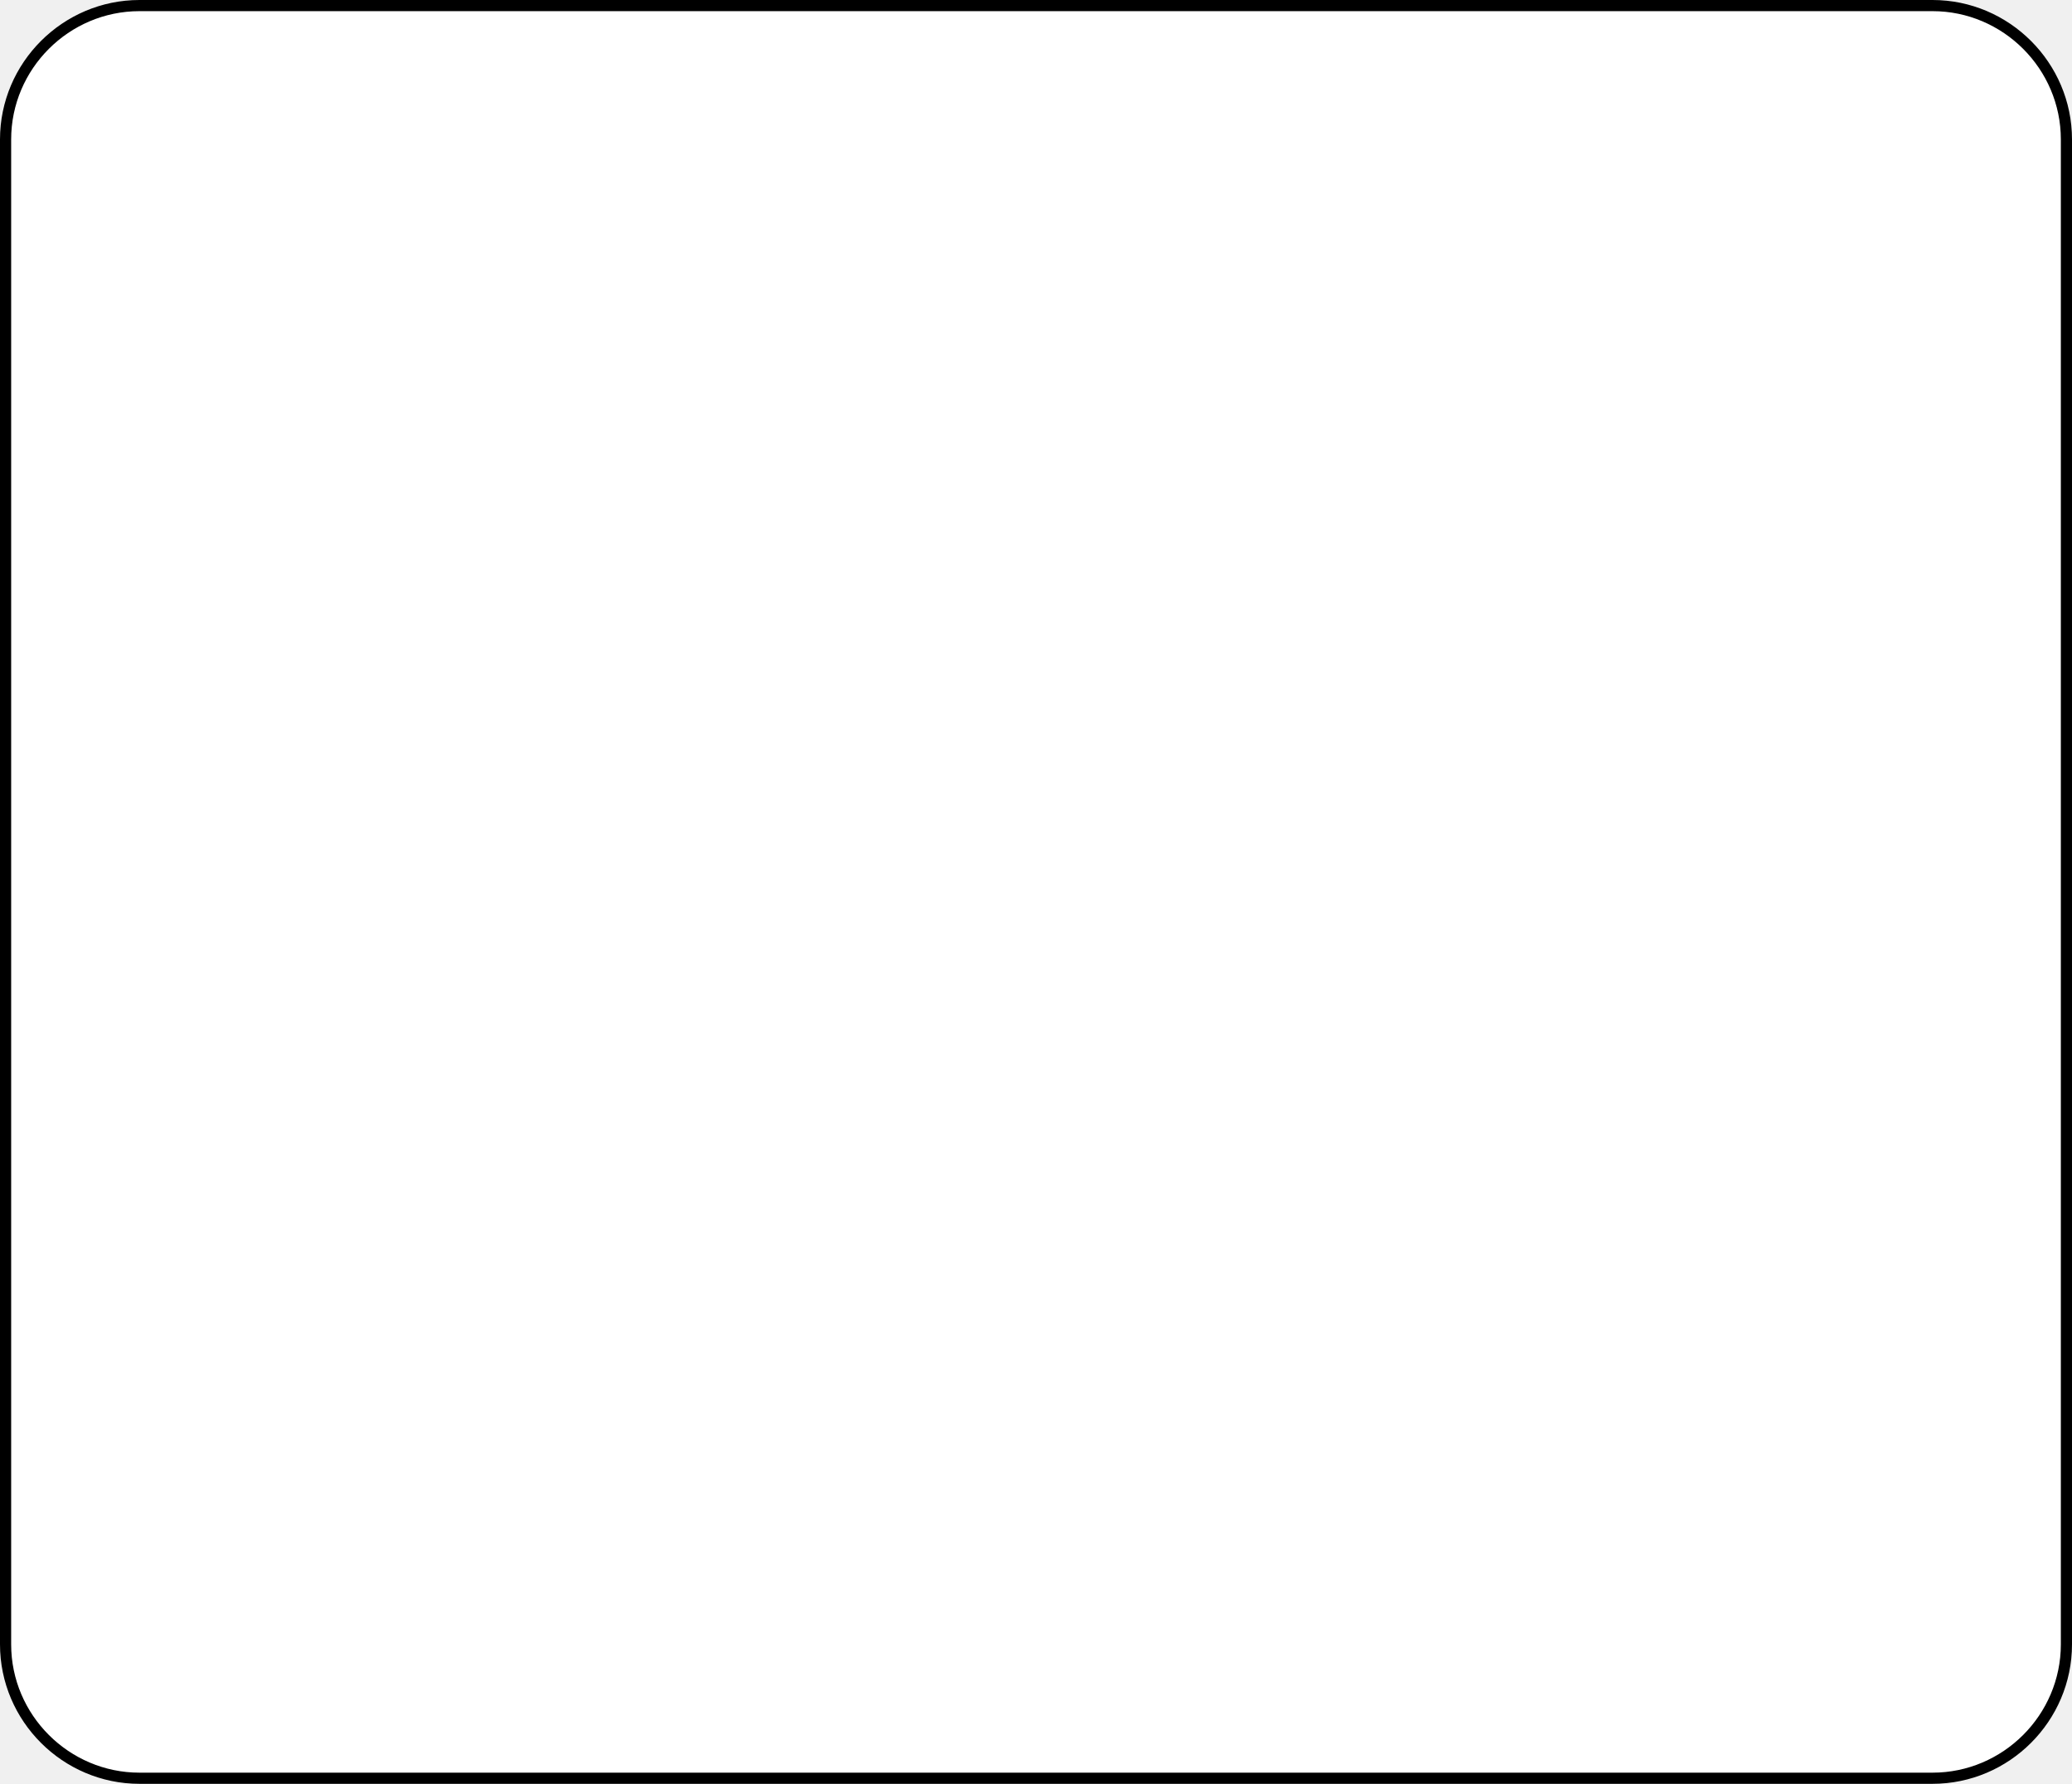
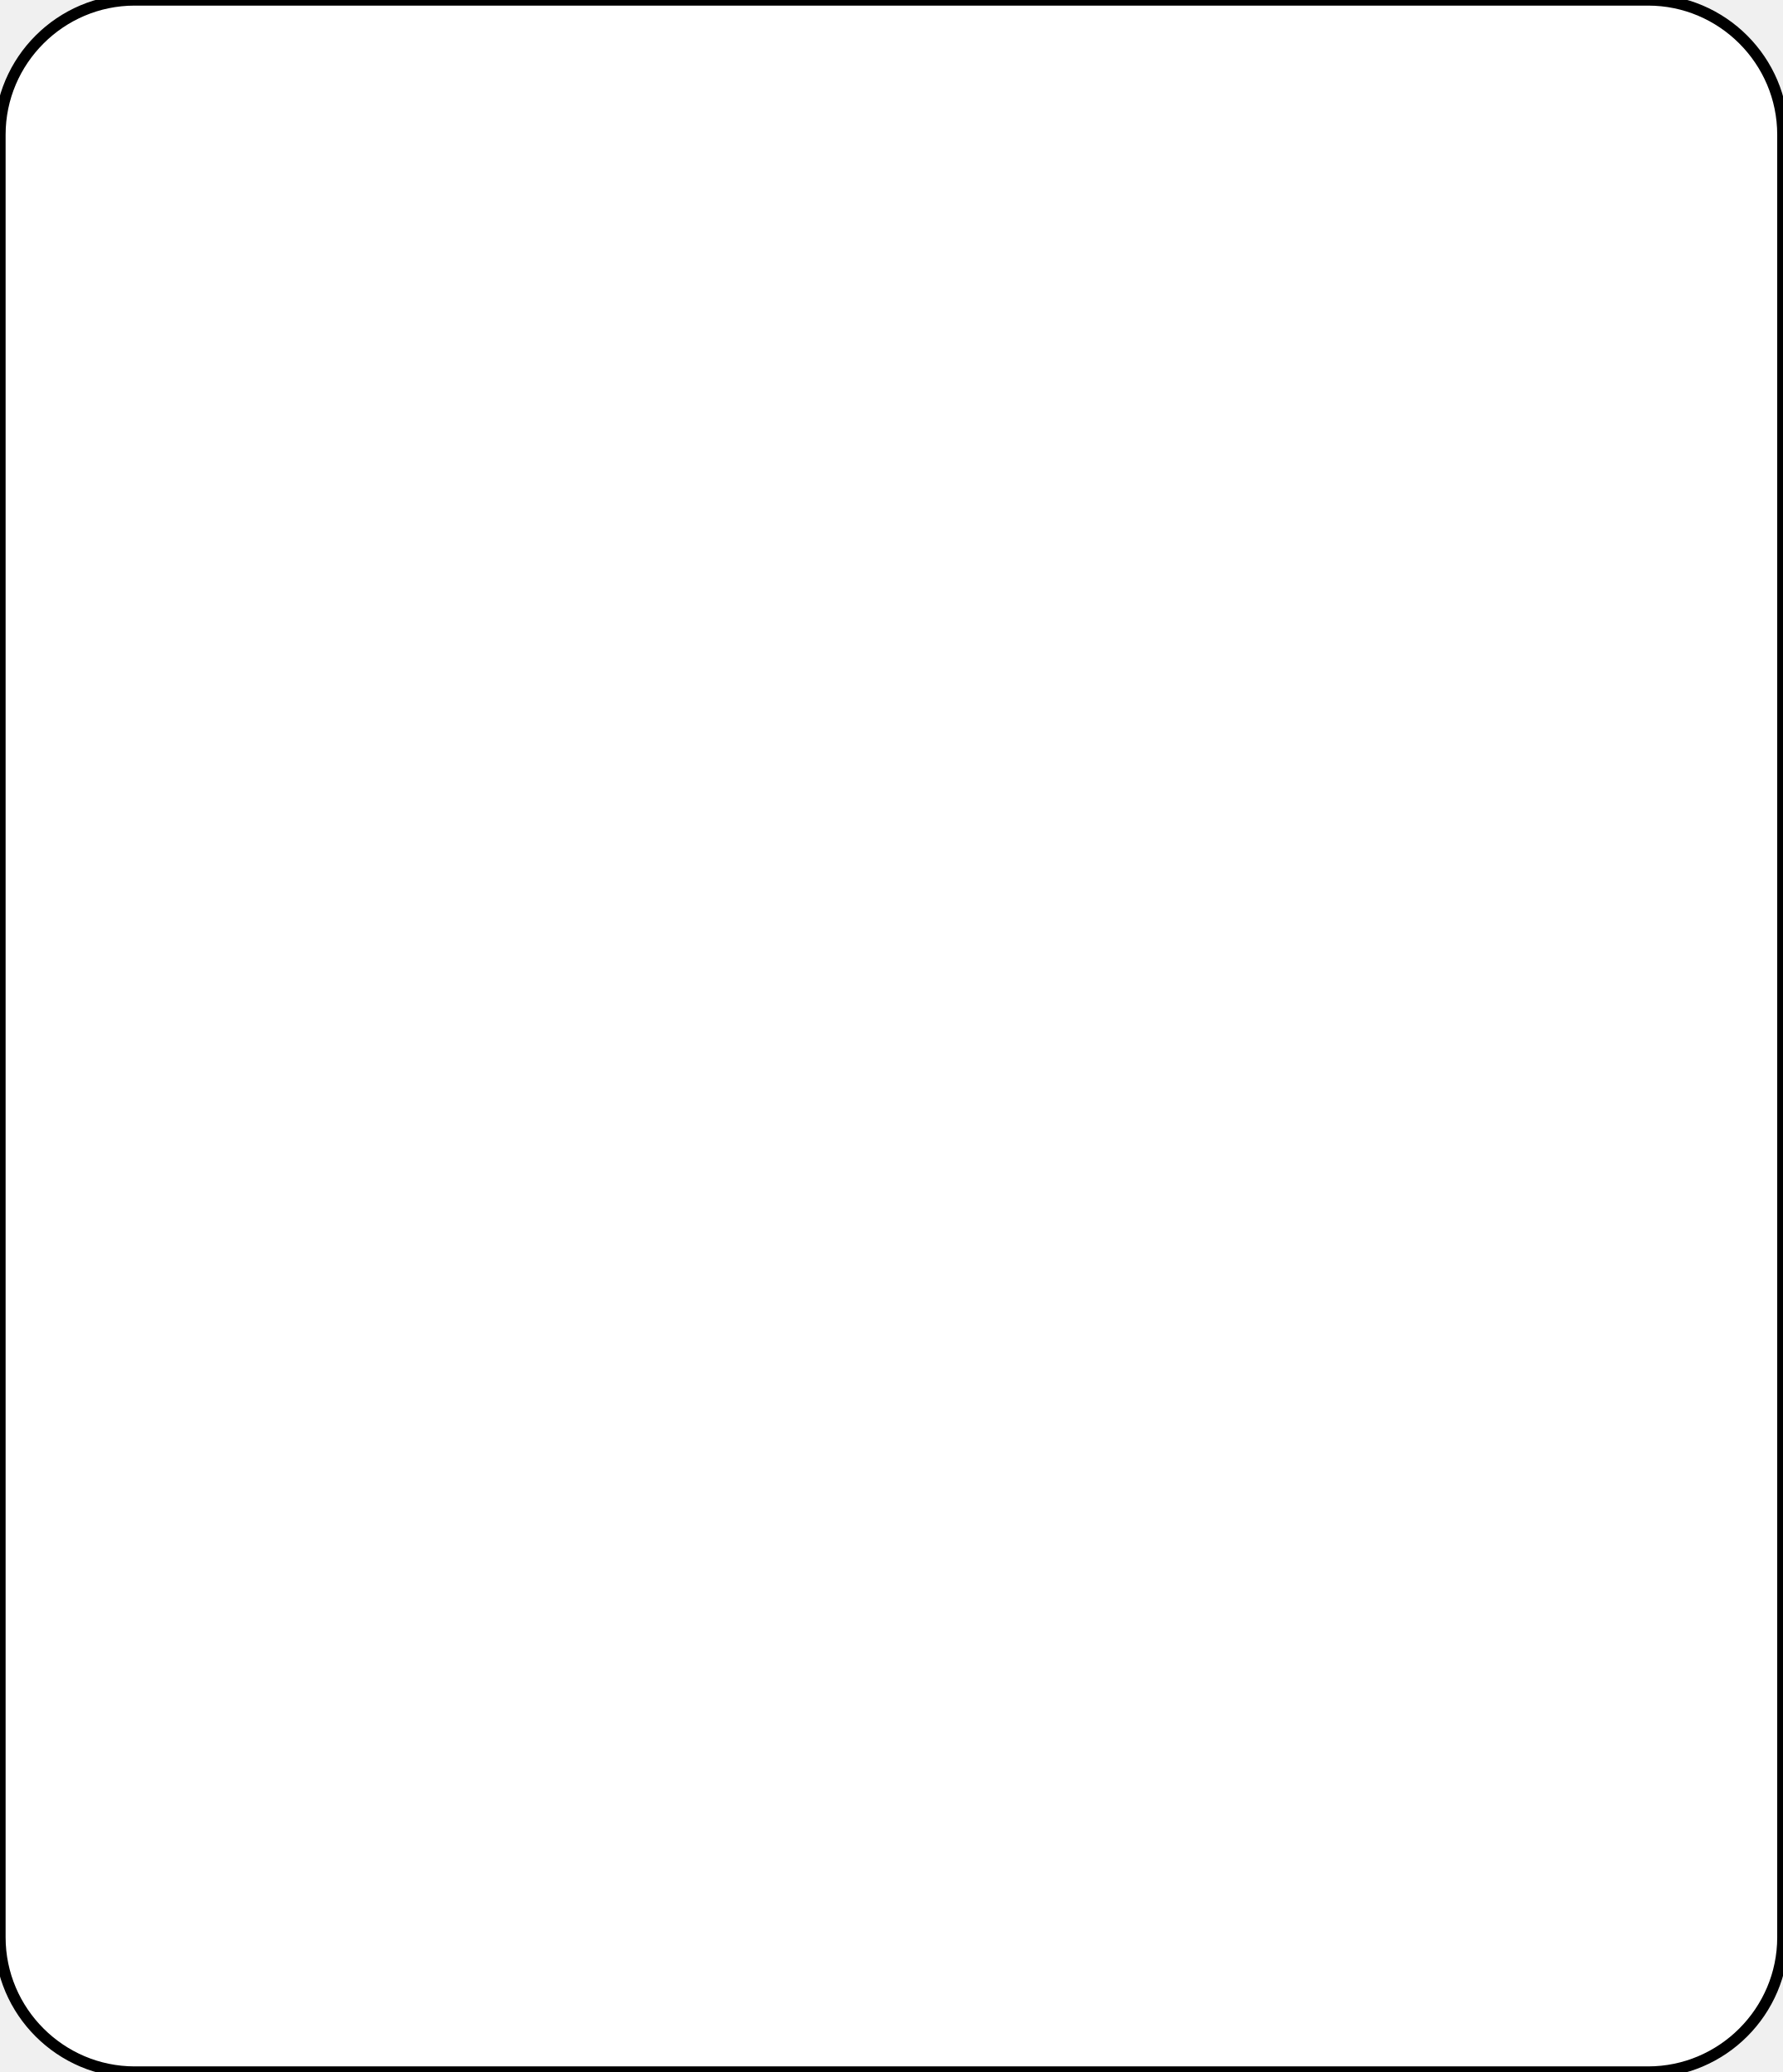
- <svg xmlns="http://www.w3.org/2000/svg" version="1.1" id="Layer_1" x="0px" y="0px" viewBox="0 0 185.69 159.9" xml:space="preserve" width="185.69" height="159.9">
-   <defs id="defs313" />
-   <style type="text/css" id="style306">
+ <svg xmlns="http://www.w3.org/2000/svg" version="1.1" id="Layer_1" x="0px" y="0px" viewBox="0 0 158.9 184.7" style="enable-background:new 0 0 158.9 184.7;" xml:space="preserve">
+   <style type="text/css">
	.st0{fill:#FFFFFF;stroke:#000000;stroke-miterlimit:10;}
</style>
-   <path class="st0" d="M 173.19,159.4 H 12.5 c -6.6,0 -12,-5.4 -12,-12 V 12.5 c 0,-6.6 5.4,-12 12,-12 h 160.69 c 6.6,0 12,5.4 12,12 v 134.9 c 0,6.6 -5.4,12 -12,12 z" id="path308" style="fill:#ffffff;stroke:#000000;stroke-miterlimit:10" />
+   <path id="path308" class="st0" d="M0,172.7V12C0,5.4,5.4,0,12,0h134.9c6.6,0,12,5.4,12,12v160.7  c0,6.6-5.4,12-12,12H12C5.4,184.7,0,179.3,0,172.7z" />
</svg>
